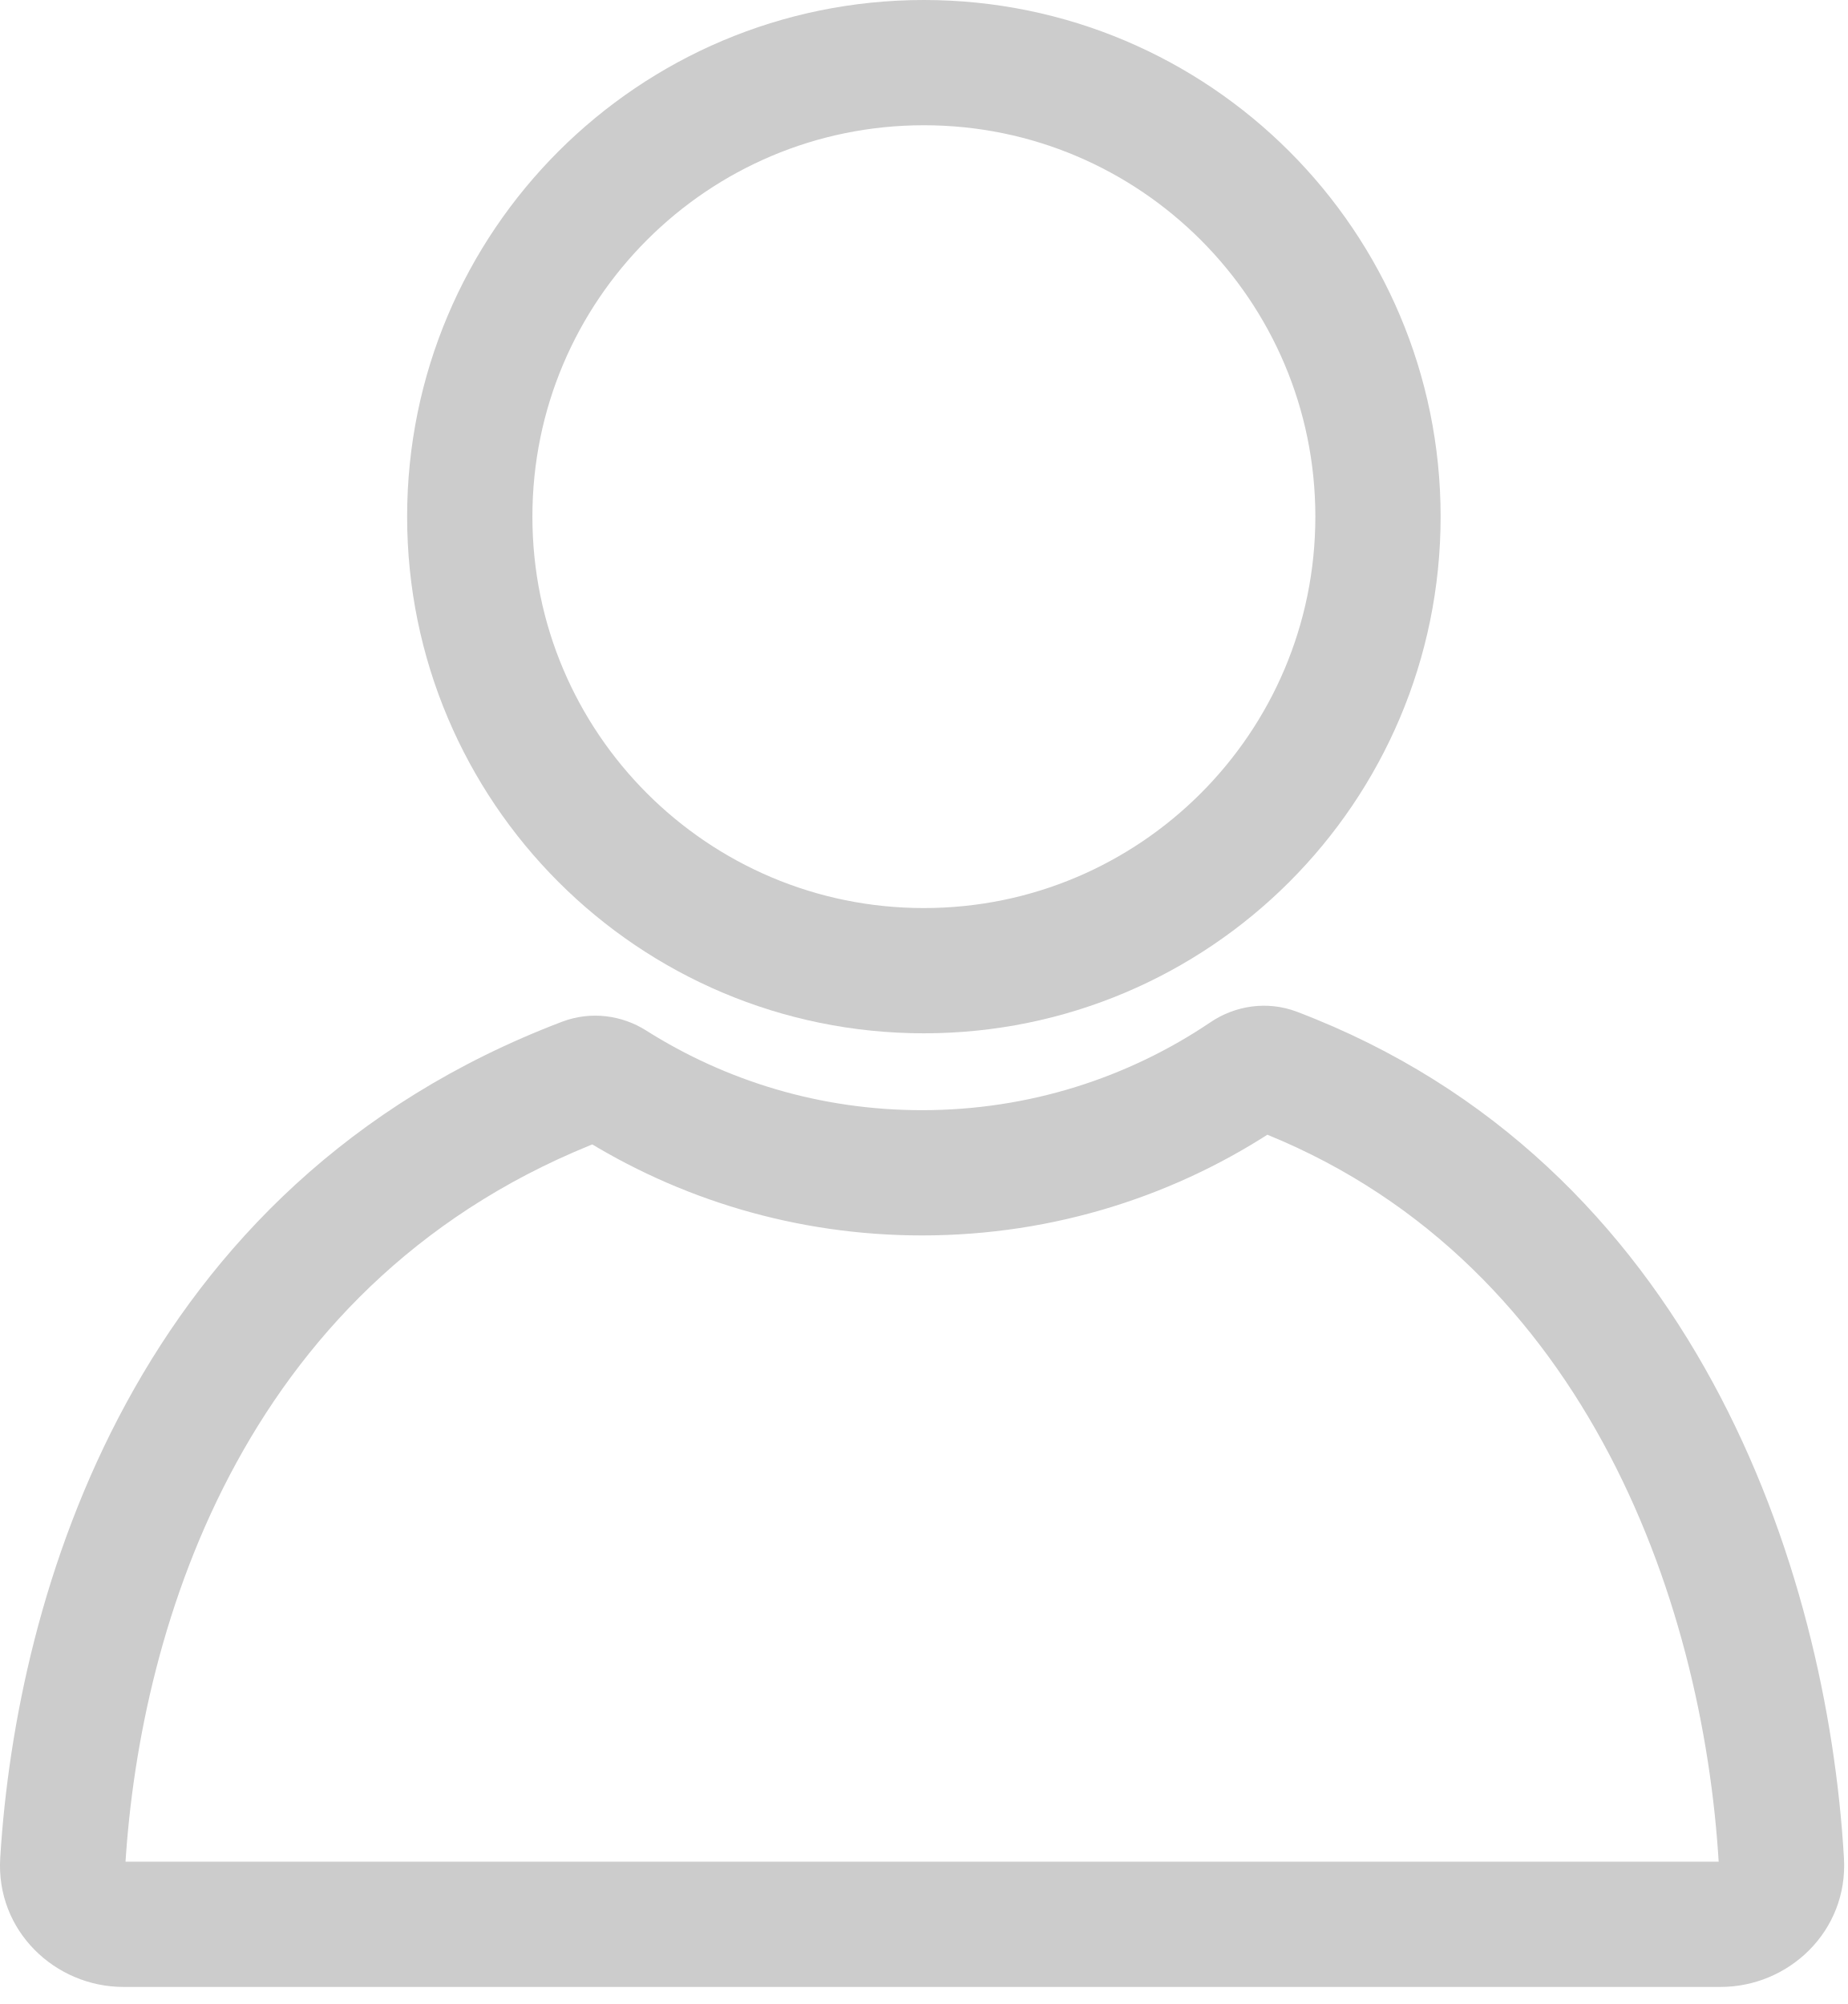
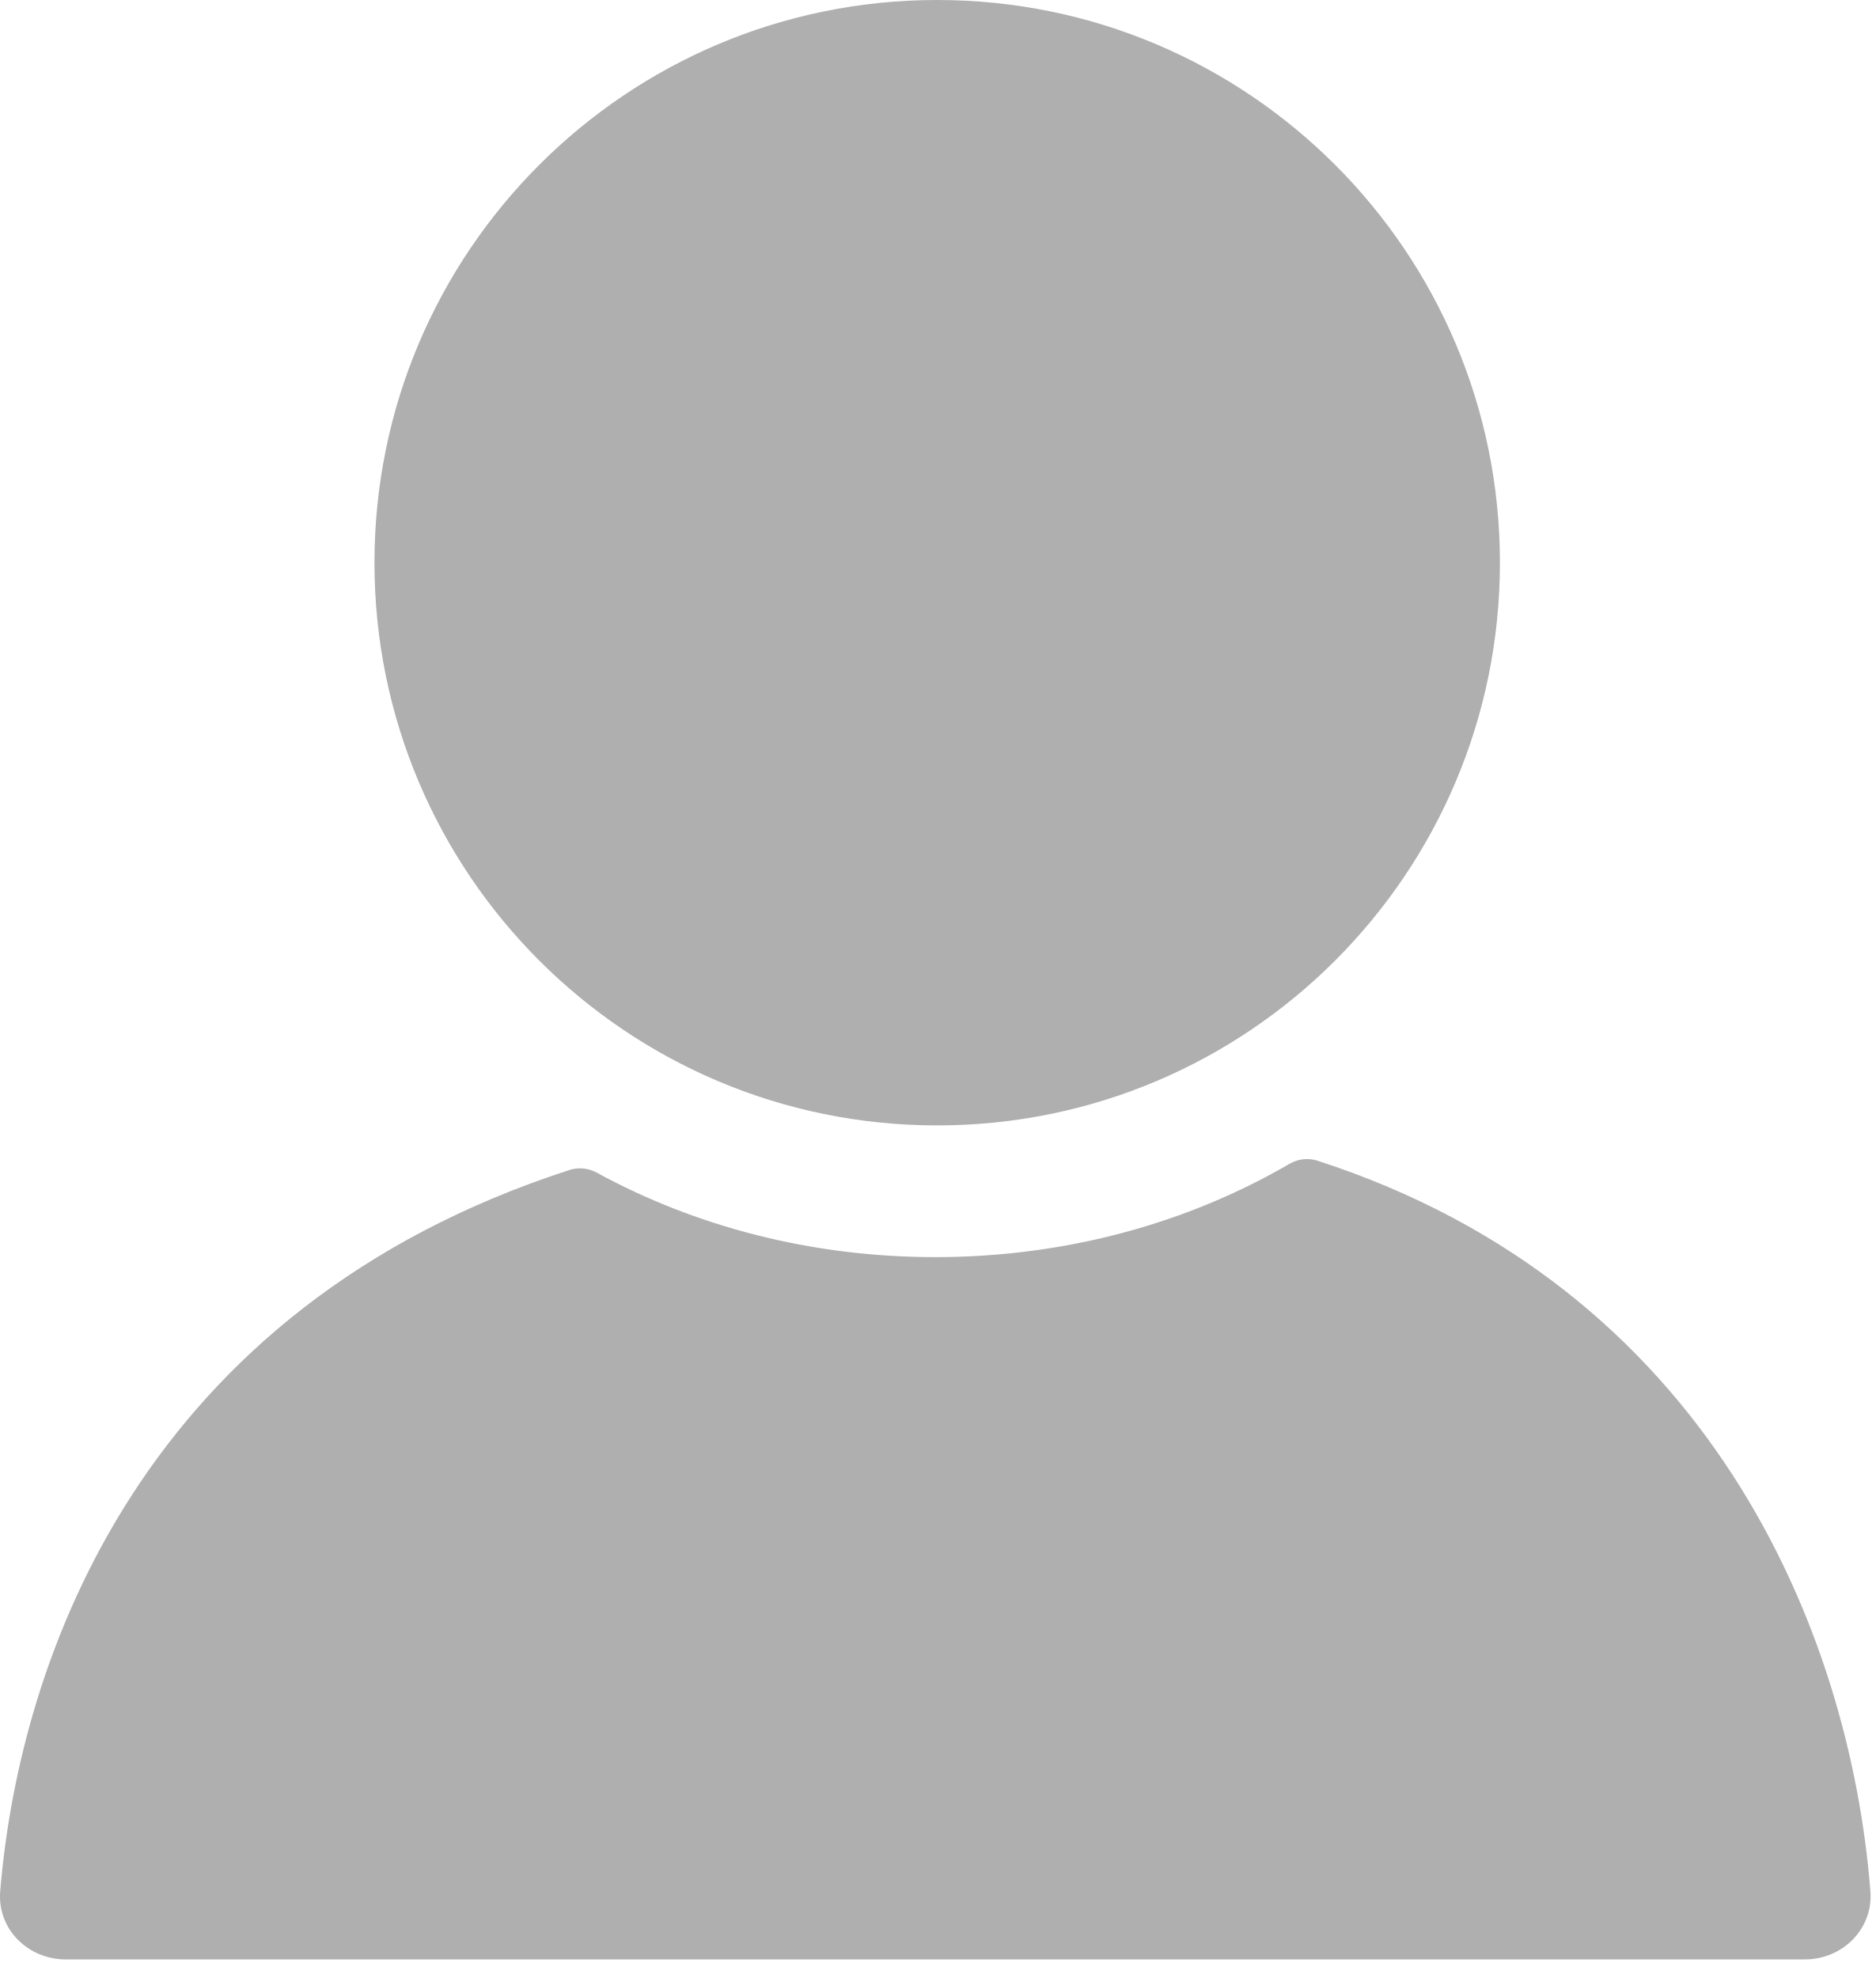
- <svg xmlns="http://www.w3.org/2000/svg" width="59" height="64" viewBox="0 0 59 64" fill="none">
-   <circle cx="29.5" cy="16.5" r="14.5" stroke="#CCCCCC" stroke-width="4" />
-   <path d="M56.882 59.46L58.879 59.344L58.879 59.344L56.882 59.46ZM54.941 61.455L54.941 63.455L54.941 63.455L54.941 61.455ZM3.941 61.455L3.941 63.455H3.941V61.455ZM2.004 59.459L0.007 59.337L0.007 59.338L2.004 59.459ZM29.441 37.455L29.441 39.455H29.441V37.455ZM18.659 34.499L19.37 36.369L18.659 34.499ZM19.561 34.599L18.491 36.289L19.561 34.599ZM40.702 34.182L41.413 32.312L40.702 34.182ZM40.702 34.182L39.992 36.051C50.464 40.031 54.383 50.923 54.886 59.576L56.882 59.46L58.879 59.344C58.339 50.05 54.068 37.122 41.413 32.312L40.702 34.182ZM56.882 59.46L54.886 59.576C54.885 59.561 54.888 59.538 54.897 59.513C54.906 59.49 54.917 59.476 54.924 59.468C54.939 59.454 54.948 59.455 54.941 59.455L54.941 61.455L54.941 63.455C57.113 63.455 59.014 61.676 58.879 59.344L56.882 59.46ZM54.941 61.455V59.455H3.941V61.455V63.455H54.941V61.455ZM3.941 61.455L3.941 59.455C3.935 59.455 3.945 59.454 3.96 59.469C3.968 59.477 3.979 59.492 3.988 59.516C3.998 59.541 4.001 59.565 4 59.581L2.004 59.459L0.007 59.338C-0.135 61.672 1.768 63.455 3.941 63.455L3.941 61.455ZM2.004 59.459L4 59.581C4.471 51.846 7.867 40.742 19.37 36.369L18.659 34.499L17.948 32.63C4.262 37.833 0.517 50.974 0.007 59.337L2.004 59.459ZM19.561 34.599L18.491 36.289C21.66 38.294 25.418 39.455 29.441 39.455L29.441 37.455L29.441 35.455C26.198 35.455 23.178 34.521 20.63 32.909L19.561 34.599ZM29.441 37.455V39.455C33.682 39.455 37.627 38.165 40.899 35.956L39.78 34.299L38.66 32.641C36.029 34.418 32.859 35.455 29.441 35.455V37.455ZM18.659 34.499L19.37 36.369C19.041 36.494 18.72 36.433 18.491 36.289L19.561 34.599L20.63 32.909C19.865 32.424 18.872 32.279 17.948 32.63L18.659 34.499ZM40.702 34.182L41.413 32.312C40.455 31.948 39.431 32.121 38.66 32.641L39.78 34.299L40.899 35.956C40.671 36.11 40.338 36.183 39.992 36.051L40.702 34.182Z" fill="#CCCCCC" />
+ <svg xmlns="http://www.w3.org/2000/svg" width="55" height="58" viewBox="0 0 55 58" fill="none">
+   <circle cx="27.48" cy="16.5" r="16.5" fill="#AFAFAF" />
+   <path d="M37.805 34.129C38.053 33.984 38.353 33.945 38.626 34.033C50.092 37.743 54.24 47.781 54.843 55.458C54.929 56.559 54.027 57.455 52.922 57.455H1.923C0.819 57.455 -0.084 56.562 0.006 55.461C0.574 48.546 4.227 38.346 16.701 34.306C16.965 34.22 17.256 34.253 17.5 34.386C20.368 35.953 23.771 36.862 27.422 36.862C31.271 36.862 34.845 35.854 37.805 34.129Z" fill="#AFAFAF" />
</svg>
